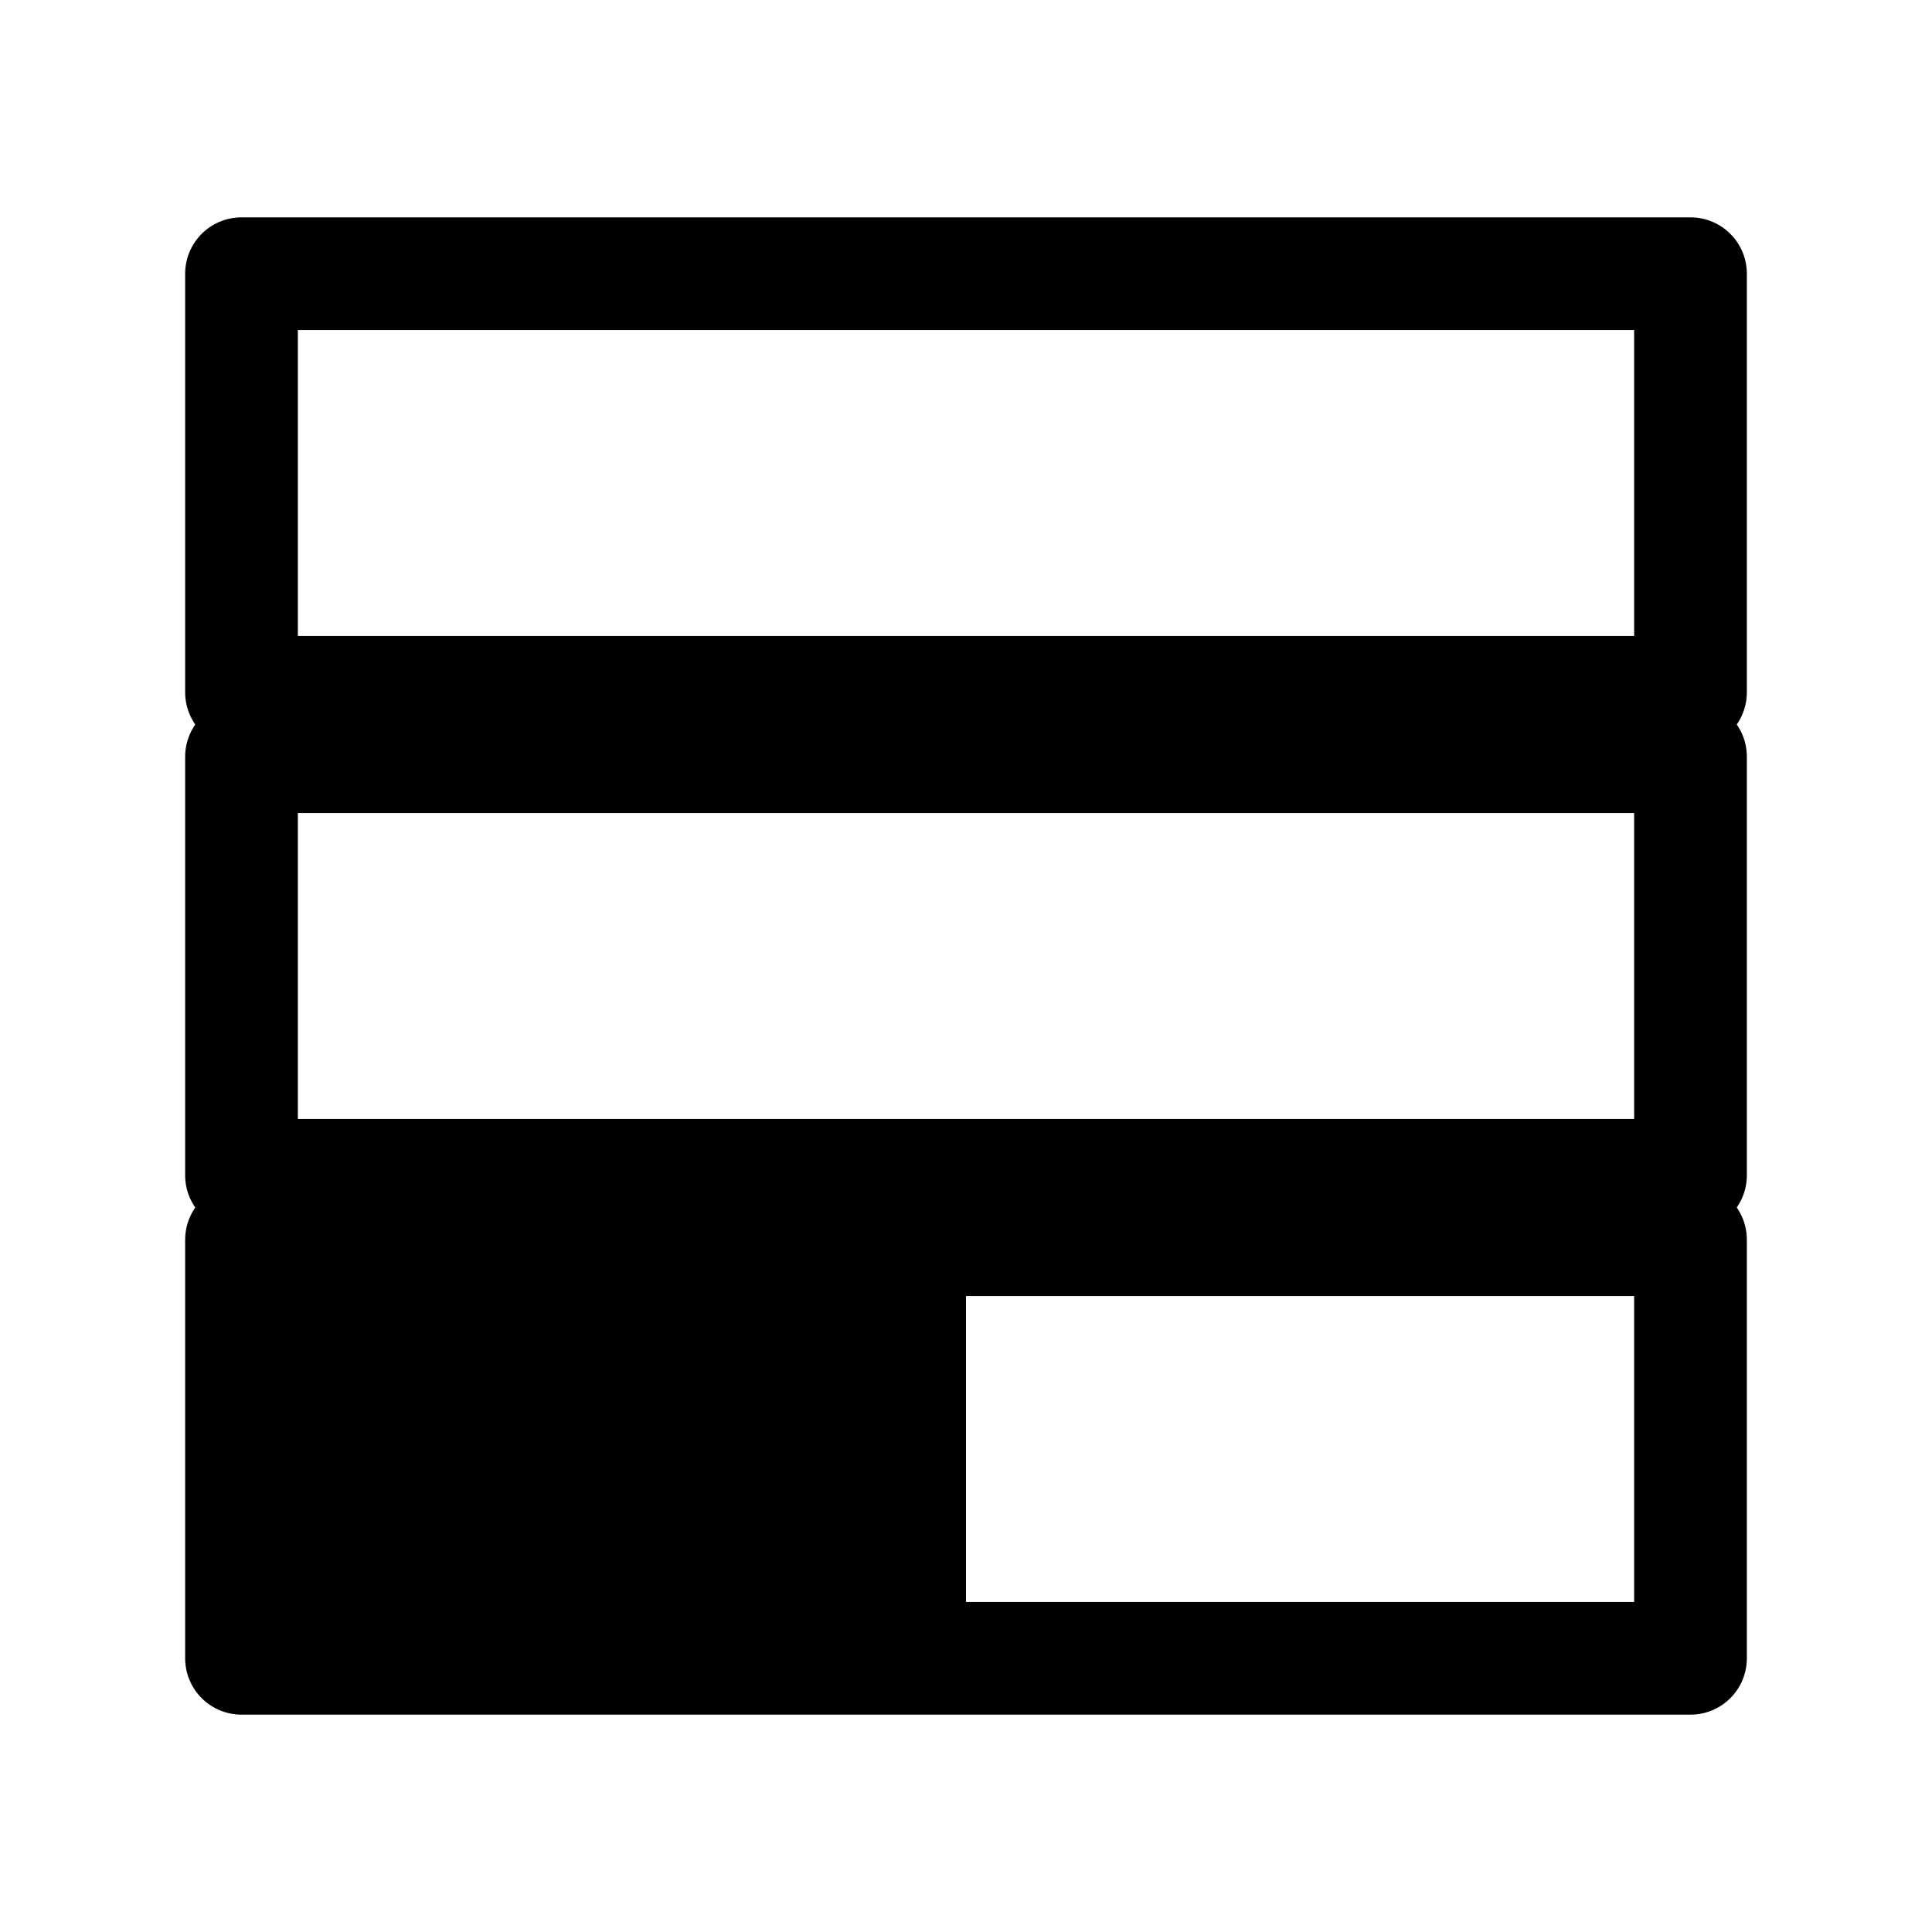
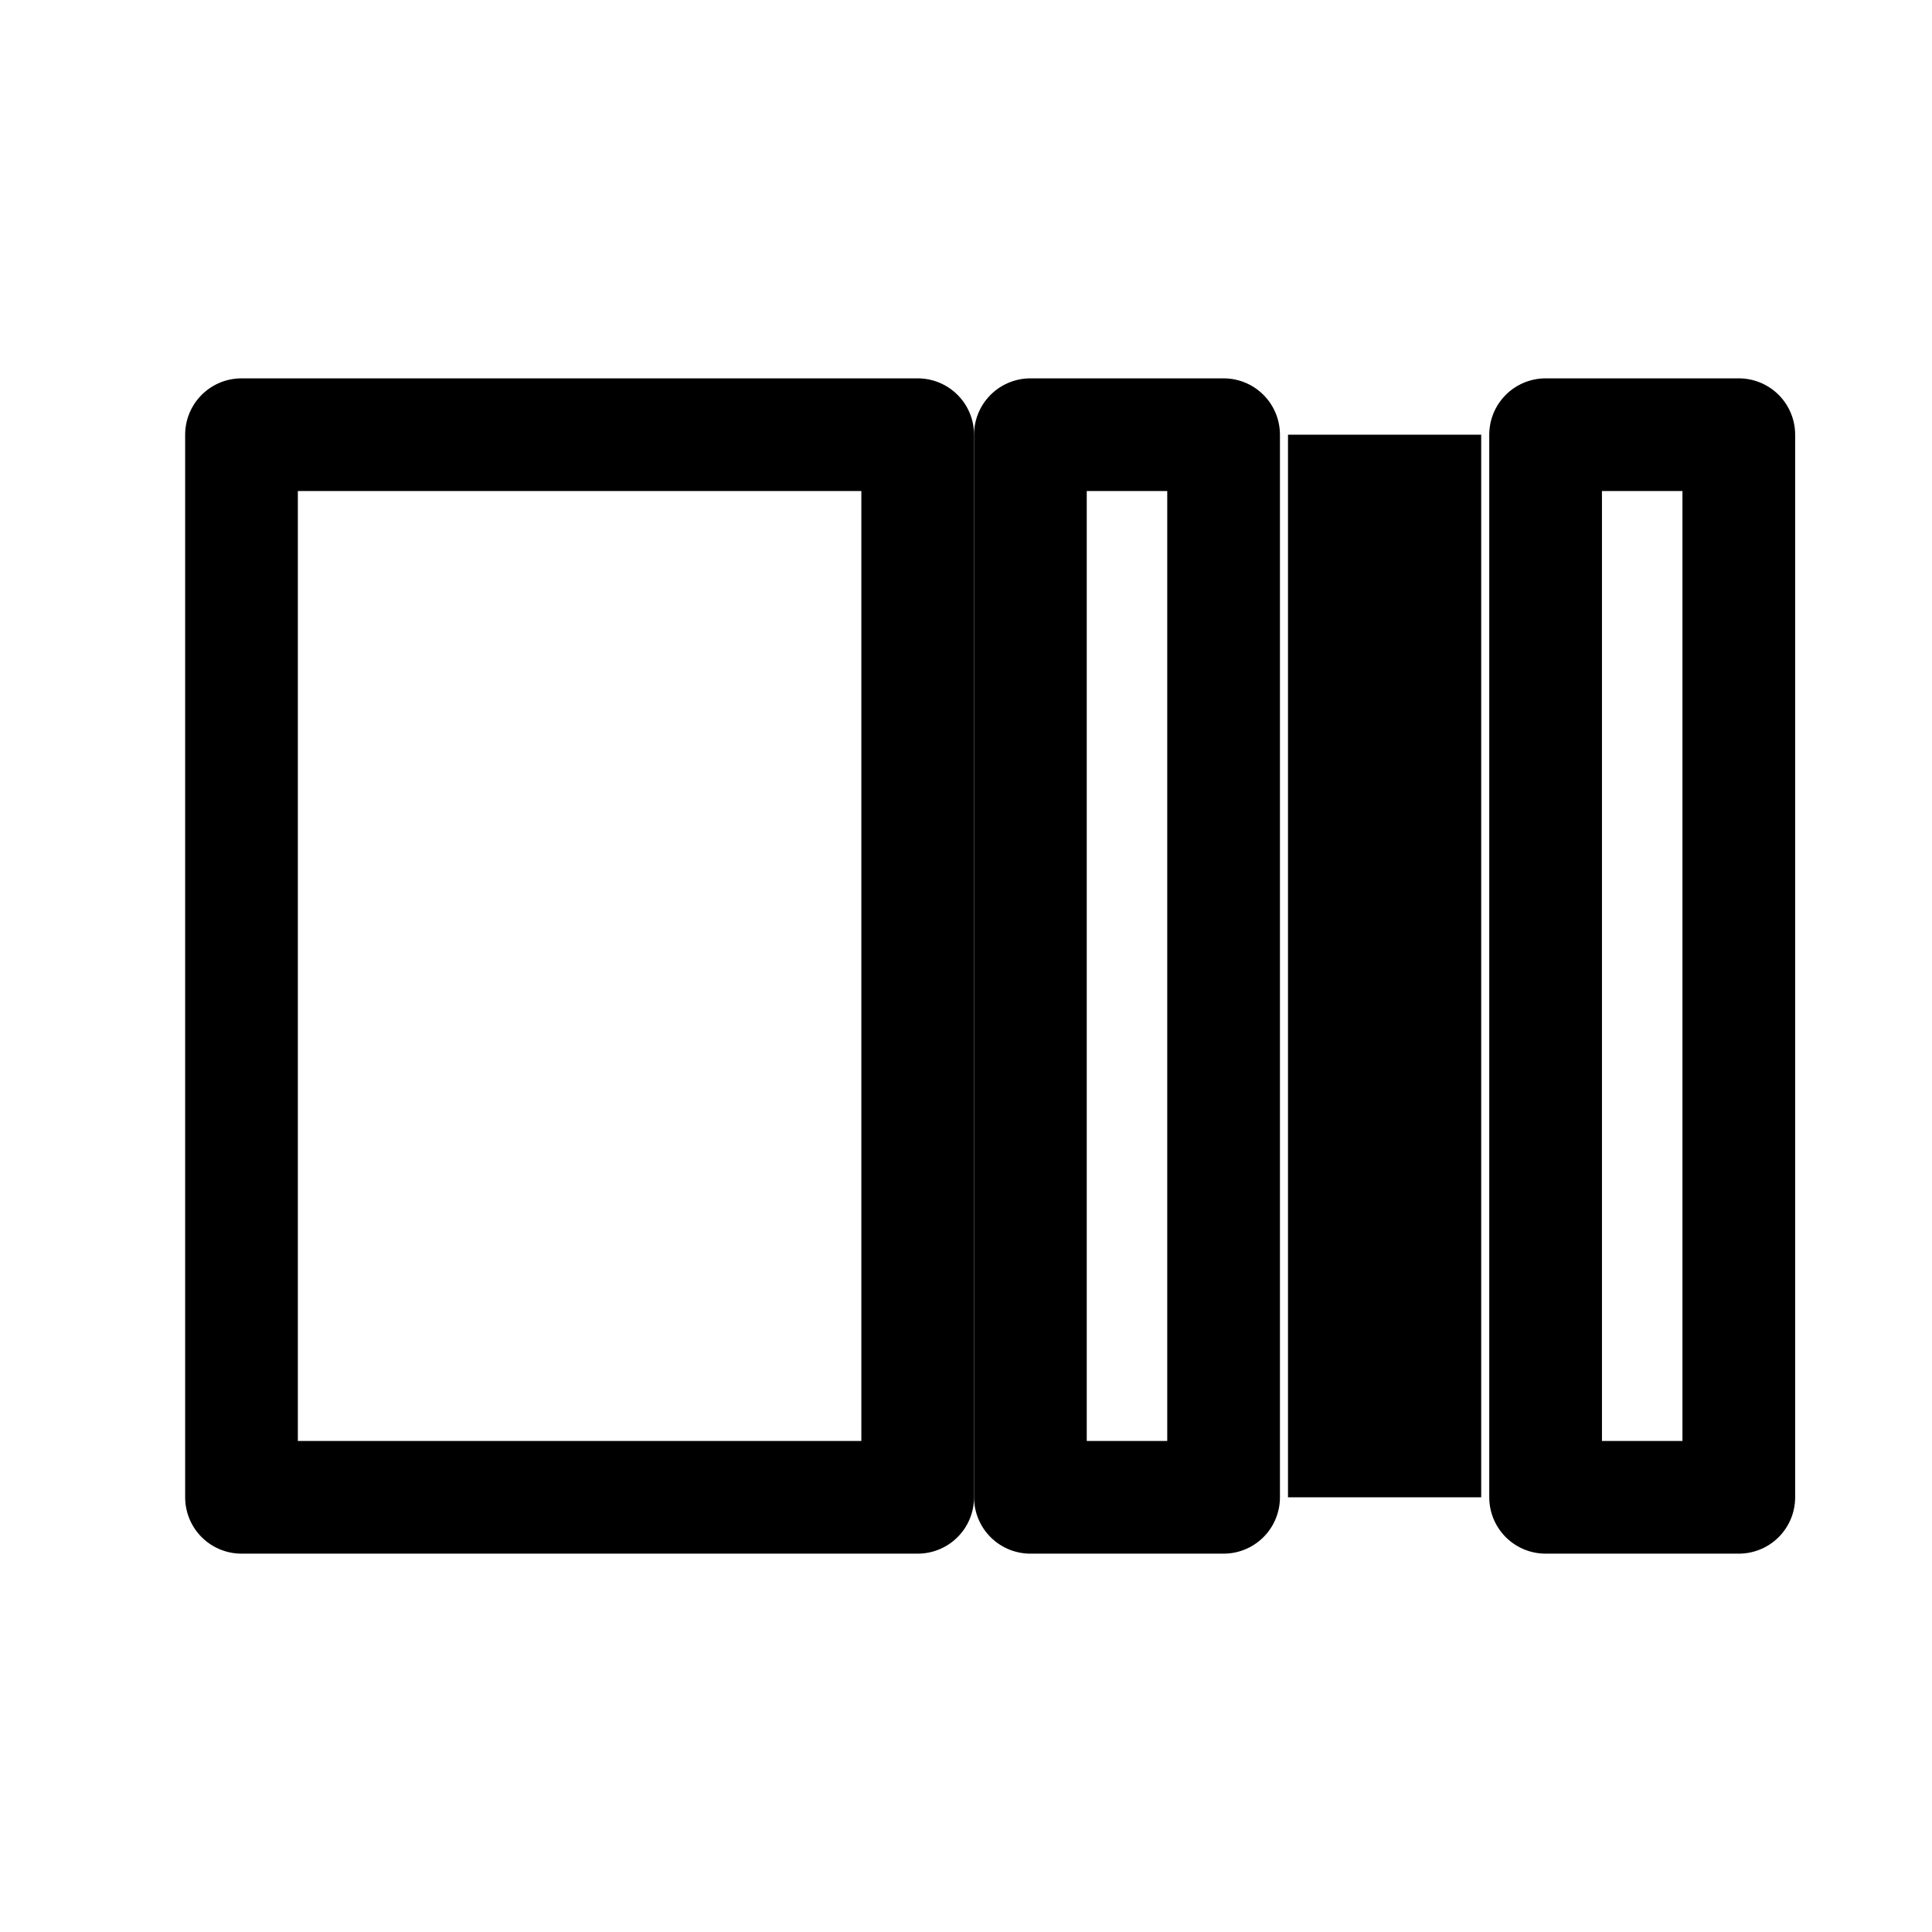
<svg xmlns="http://www.w3.org/2000/svg" viewBox="0 0 24 24" width="24" height="24" fill="none" stroke="currentColor" stroke-width="1.4" stroke-linecap="round" stroke-linejoin="round">
-   <path d="M3,3.4L21,3.4L21,8.6L3,8.6Z" />
-   <path d="M3,9.4L21,9.4L21,14.6L3,14.6Z" />
-   <path d="M3,15.4L21,15.4L21,20.6L3,20.6Z" />
-   <path d="M3,15.4L12,15.4L12,20.6L3,20.6Z" fill="currentColor" stroke="none" />
+   <path d="M3,5.4L11.4,5.4L11.4,18.6L3,18.6Z" />
+   <path d="M12.8,5.4L15.2,5.4L15.2,18.6L12.8,18.6Z M19.2,5.4L21.6,5.4L21.6,18.6L19.2,18.6Z" />
+   <path d="M16,5.4L18.4,5.4L18.4,18.6L16,18.6Z" fill="currentColor" stroke="none" />
</svg>
